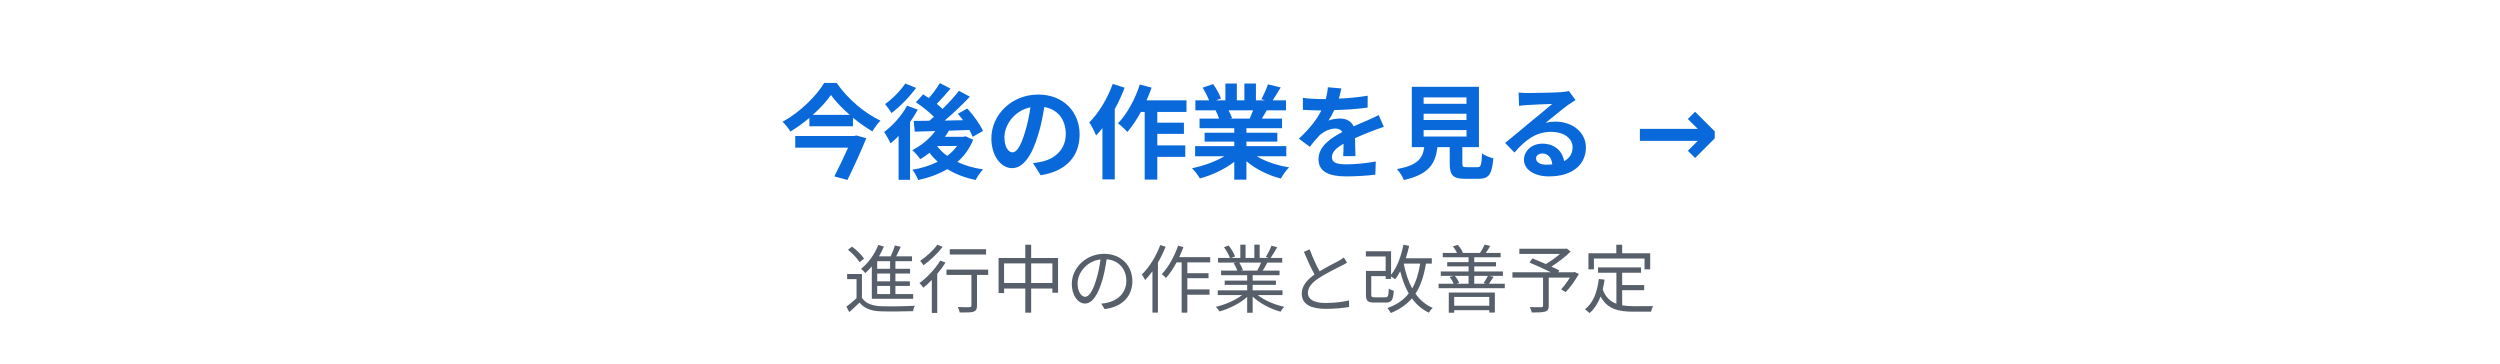
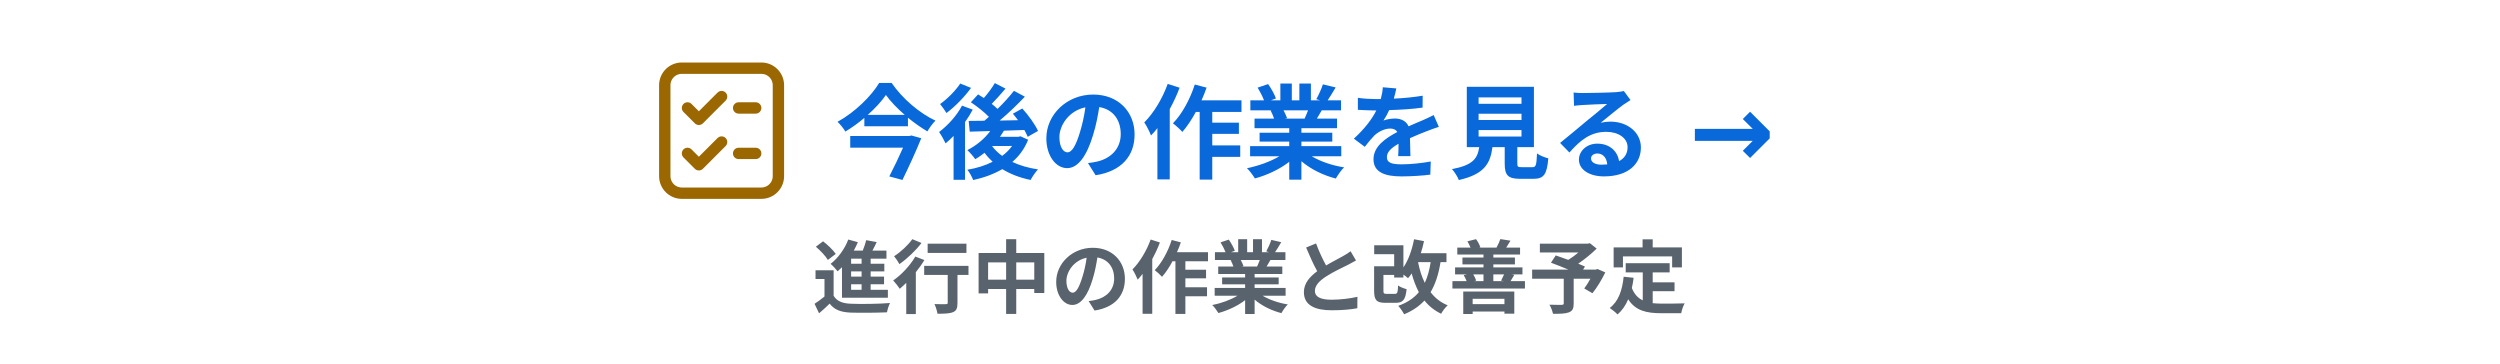
<svg xmlns="http://www.w3.org/2000/svg" width="440" height="64" viewBox="0 0 440 64" role="img" aria-labelledby="title desc">
  <style>
-     text { font-family: "Noto Sans JP", "Yu Gothic", "Segoe UI", sans-serif; text-anchor: middle; }
+     text { font-family: "Noto Sans JP", "Yu Gothic", "Segoe UI", sans-serif; }
    .link { fill: #0969da; font-size: 18px; font-weight: 700; }
-     .caption { fill: #57606a; font-size: 13px; font-weight: 500; }
+     .caption { fill: #59636e; font-size: 14px; font-weight: 550; text-anchor: middle; }
+     .icon { fill: none; stroke: #9a6700; stroke-width: 2; stroke-linecap: round; stroke-linejoin: round; }
    @media (prefers-color-scheme: dark) {
      .link { fill: #58a6ff; }
-       .caption { fill: #8c959f; }
+       .caption { fill: #aeb6bf; }
+       .icon { stroke: #e3a341; }
    }
  </style>
-   <text x="220" y="30" class="link">今後の作業を見る →</text>
+   <g class="icon" transform="translate(116 11)">
+     <rect x="1" y="1" width="20" height="22" rx="3" />
+     <path d="M5 8l2 2 4-4M14 8h3M5 16l2 2 4-4M14 16h3" />
+   </g>
+   <text x="147" y="30" class="link">今後の作業を見る →</text>
  <text x="220" y="54" class="caption">進行中の作業と改善予定</text>
</svg>
